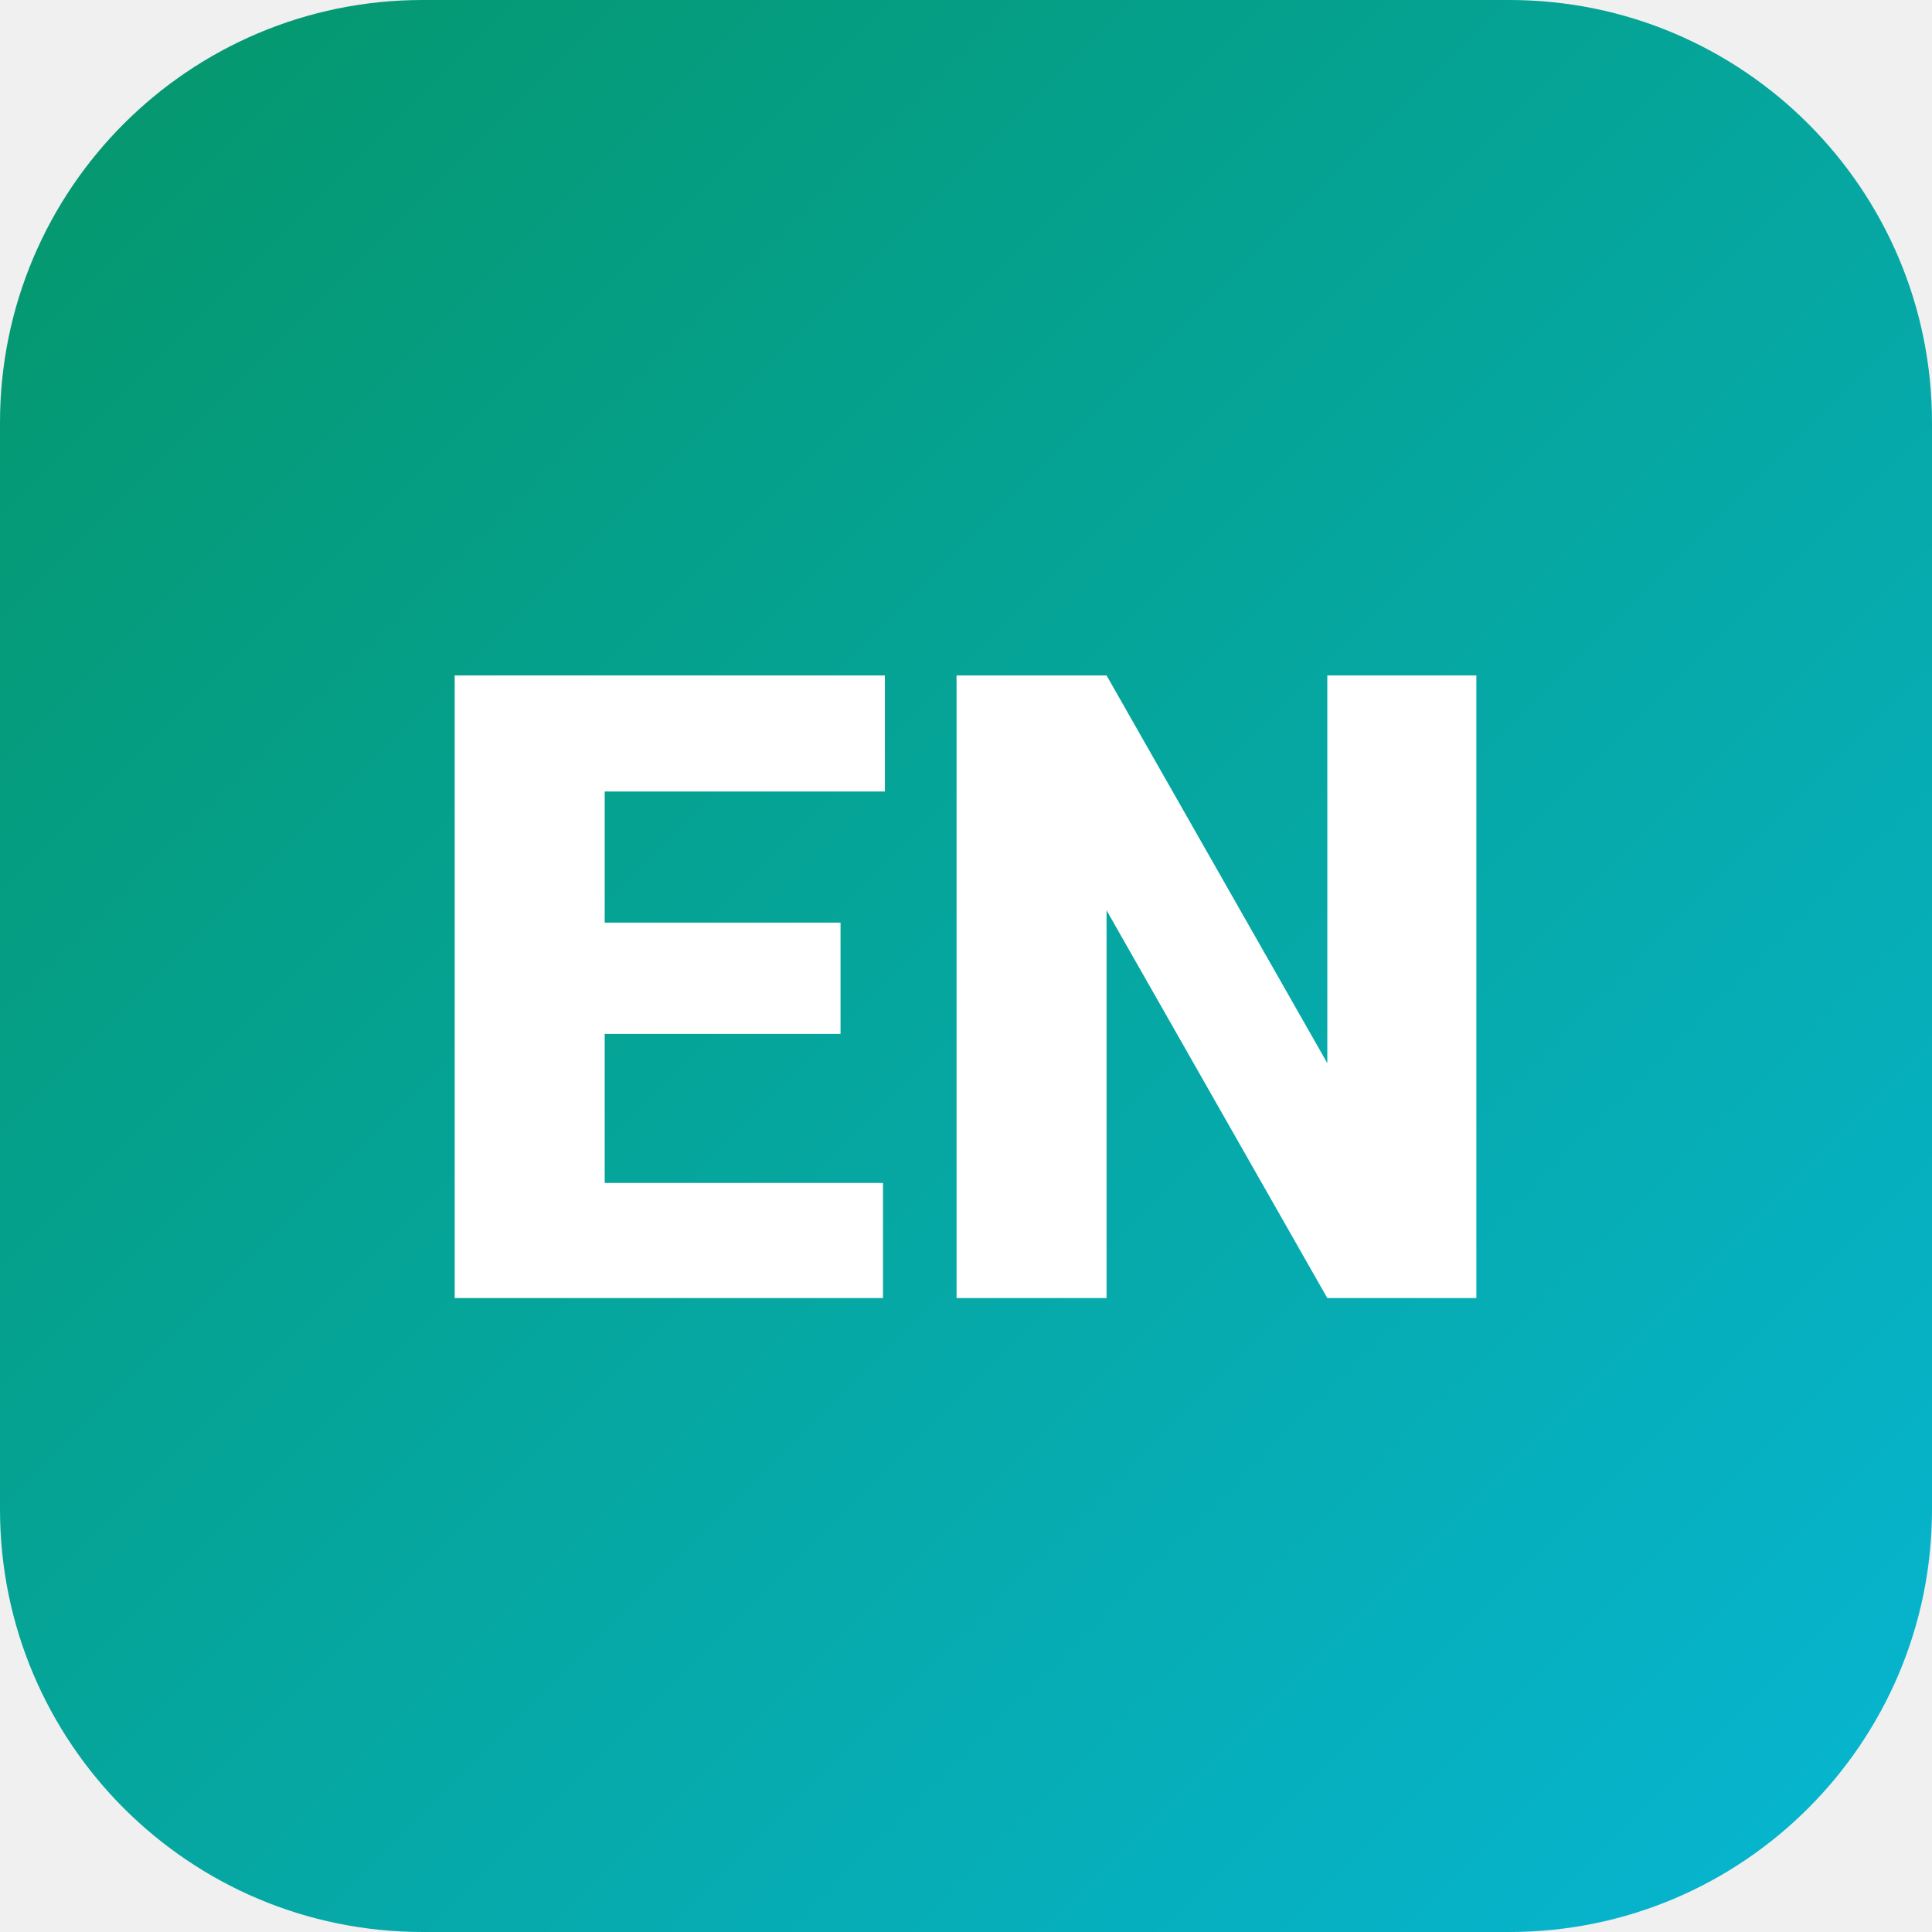
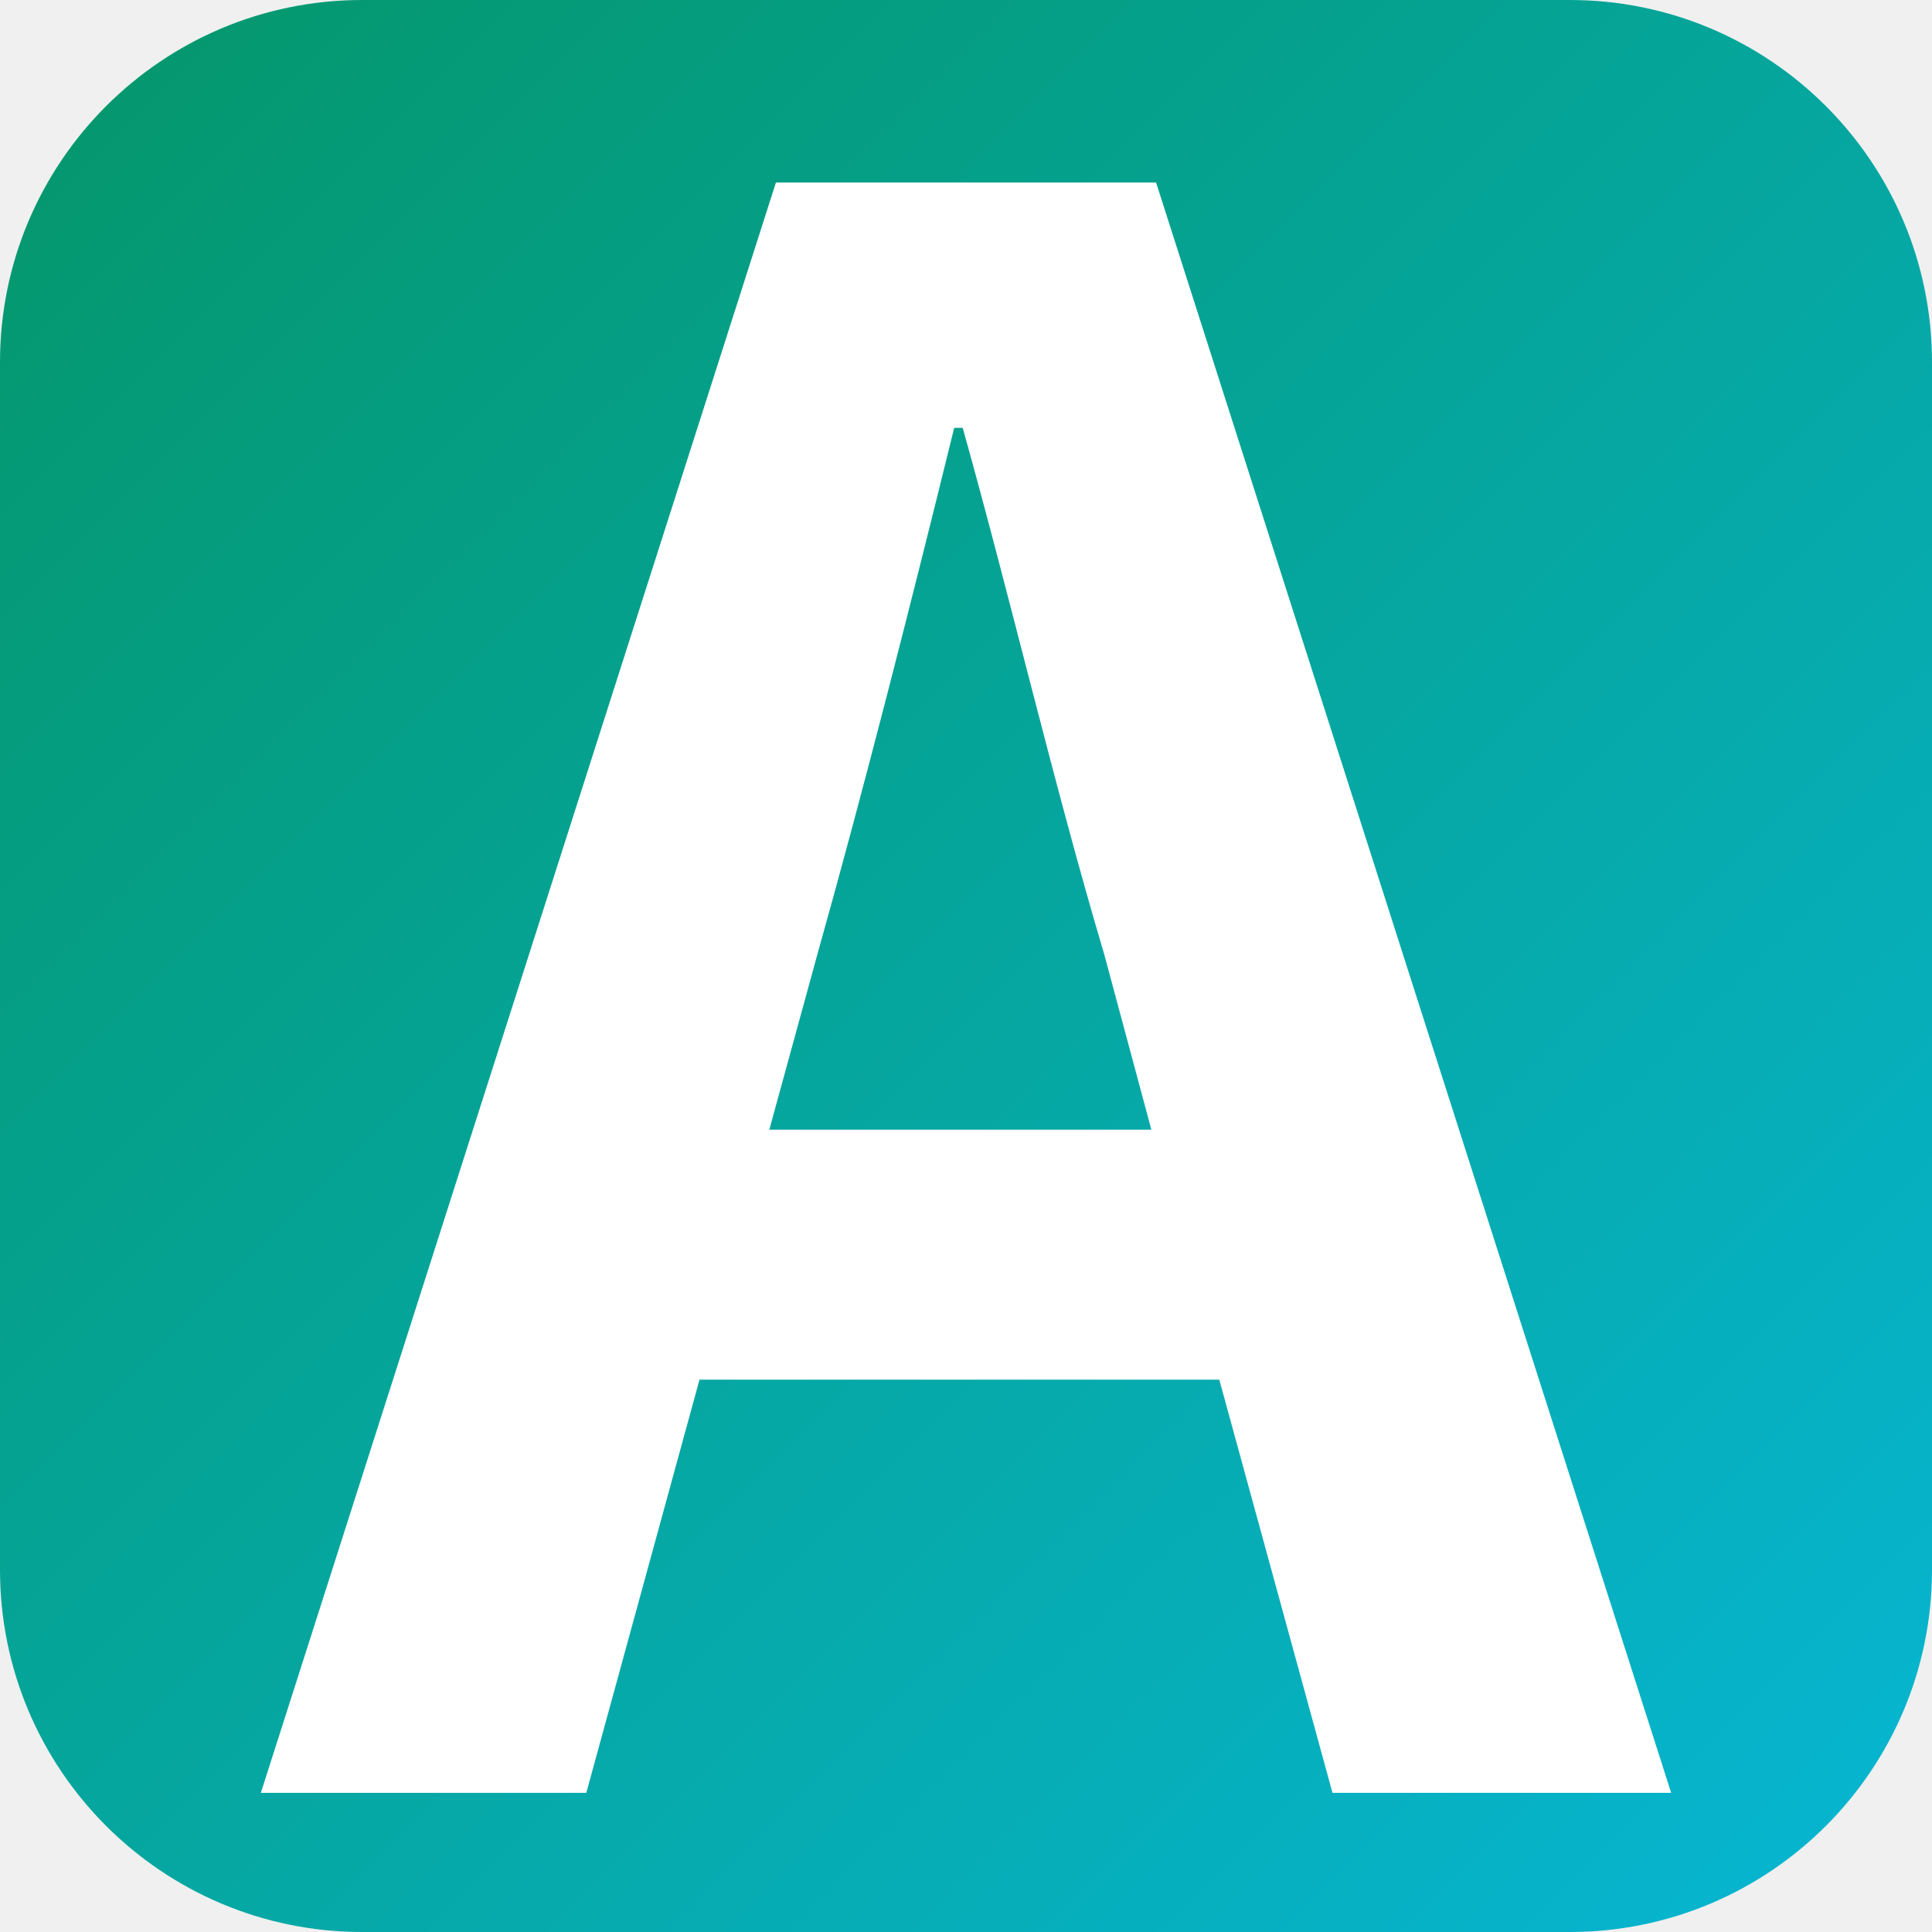
<svg xmlns="http://www.w3.org/2000/svg" viewBox="0 0 32 32" width="32" height="32">
  <defs>
    <linearGradient id="trayEnCapsGrad" x1="0%" y1="0%" x2="100%" y2="100%">
      <stop offset="0%" stop-color="#059669" />
      <stop offset="100%" stop-color="#06b6d4" />
    </linearGradient>
  </defs>
-   <rect width="32" height="32" rx="7" fill="url(#trayEnCapsGrad)" />
-   <text x="16" y="21.5" fill="#ffffff" font-family="-apple-system, BlinkMacSystemFont, 'Segoe UI', Roboto, sans-serif" font-size="14.5" font-weight="900" letter-spacing="0.2" text-anchor="middle">EN</text>
+   <rect width="32" height="32" rx="6" fill="url(#trayEnCapsGrad)" />
+   <text x="16" y="14" fill="#ffffff" font-family="-apple-system, BlinkMacSystemFont, 'Noto Sans CJK SC', 'Source Han Sans CN', 'Segoe UI', sans-serif" font-size="36" font-weight="900" text-anchor="middle" dominant-baseline="central">A</text>
</svg>
